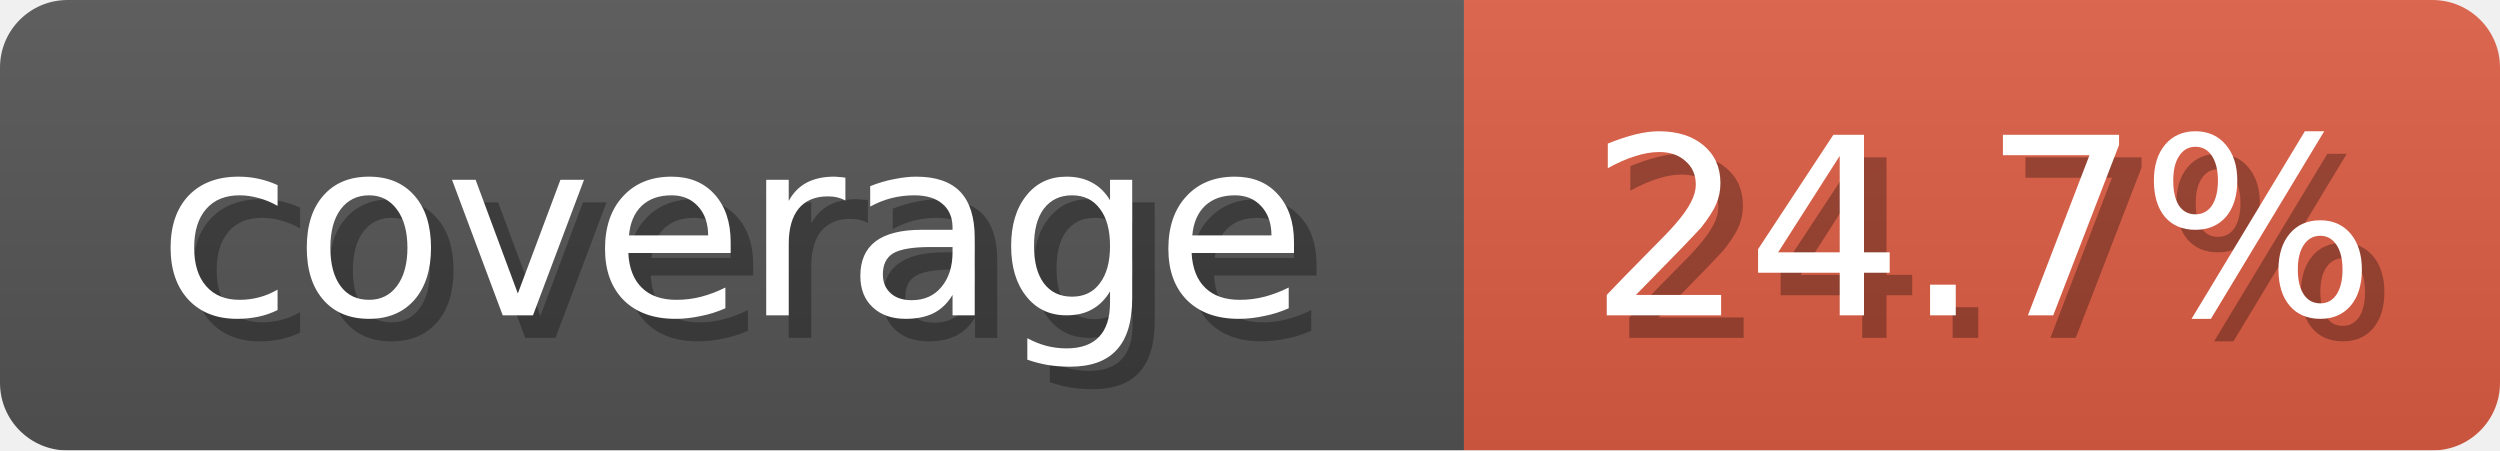
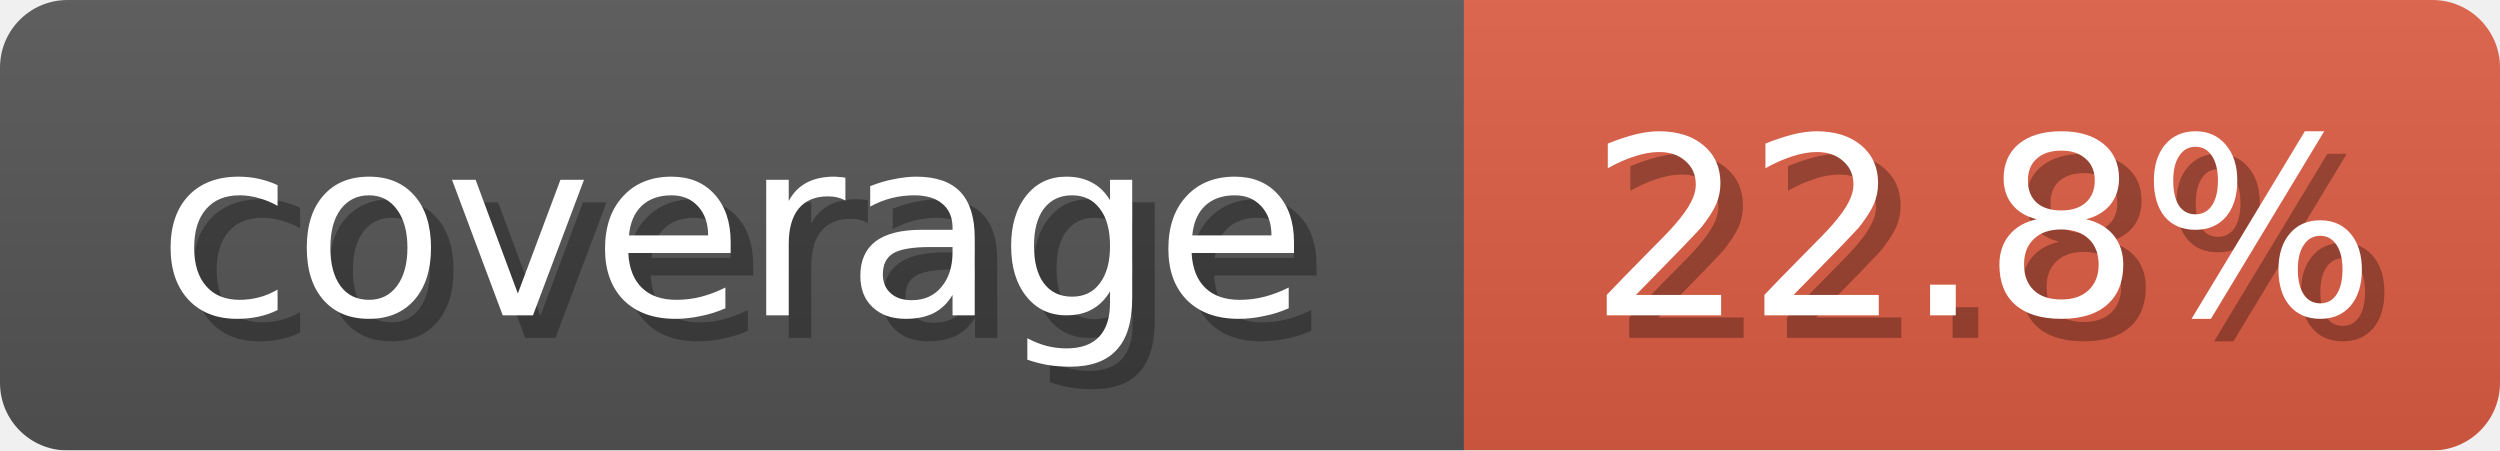
<svg xmlns="http://www.w3.org/2000/svg" width="111" height="20">
  <linearGradient id="b" x2="0" y2="100%">
    <stop offset="0" stop-color="#bbb" stop-opacity=".1" />
    <stop offset="1" stop-opacity=".1" />
  </linearGradient>
-   <mask id="anybadge_2">
+   <mask id="anybadge_3">
    <rect width="111" height="20" rx="3" fill="#fff" />
  </mask>
-   <g mask="url(#anybadge_2)">
+   <g mask="url(#anybadge_3)">
    <path fill="#555" d="M0 0h65v20H0z" />
    <path fill="#E05D44" d="M65 0h46v20H65z" />
    <path fill="url(#b)" d="M0 0h111v20H0z" />
  </g>
  <g fill="#fff" text-anchor="middle" font-family="DejaVu Sans,Verdana,Geneva,sans-serif" font-size="11">
    <text x="33.5" y="15" fill="#010101" fill-opacity=".3">coverage</text>
    <text x="32.5" y="14">coverage</text>
  </g>
  <g fill="#fff" text-anchor="middle" font-family="DejaVu Sans,Verdana,Geneva,sans-serif" font-size="11">
-     <text x="89.0" y="15" fill="#010101" fill-opacity=".3">24.7%</text>
-     <text x="88.0" y="14">24.7%</text>
+     <text x="89.0" y="15" fill="#010101" fill-opacity=".3">22.8%</text>
+     <text x="88.0" y="14">22.8%</text>
  </g>
</svg>
